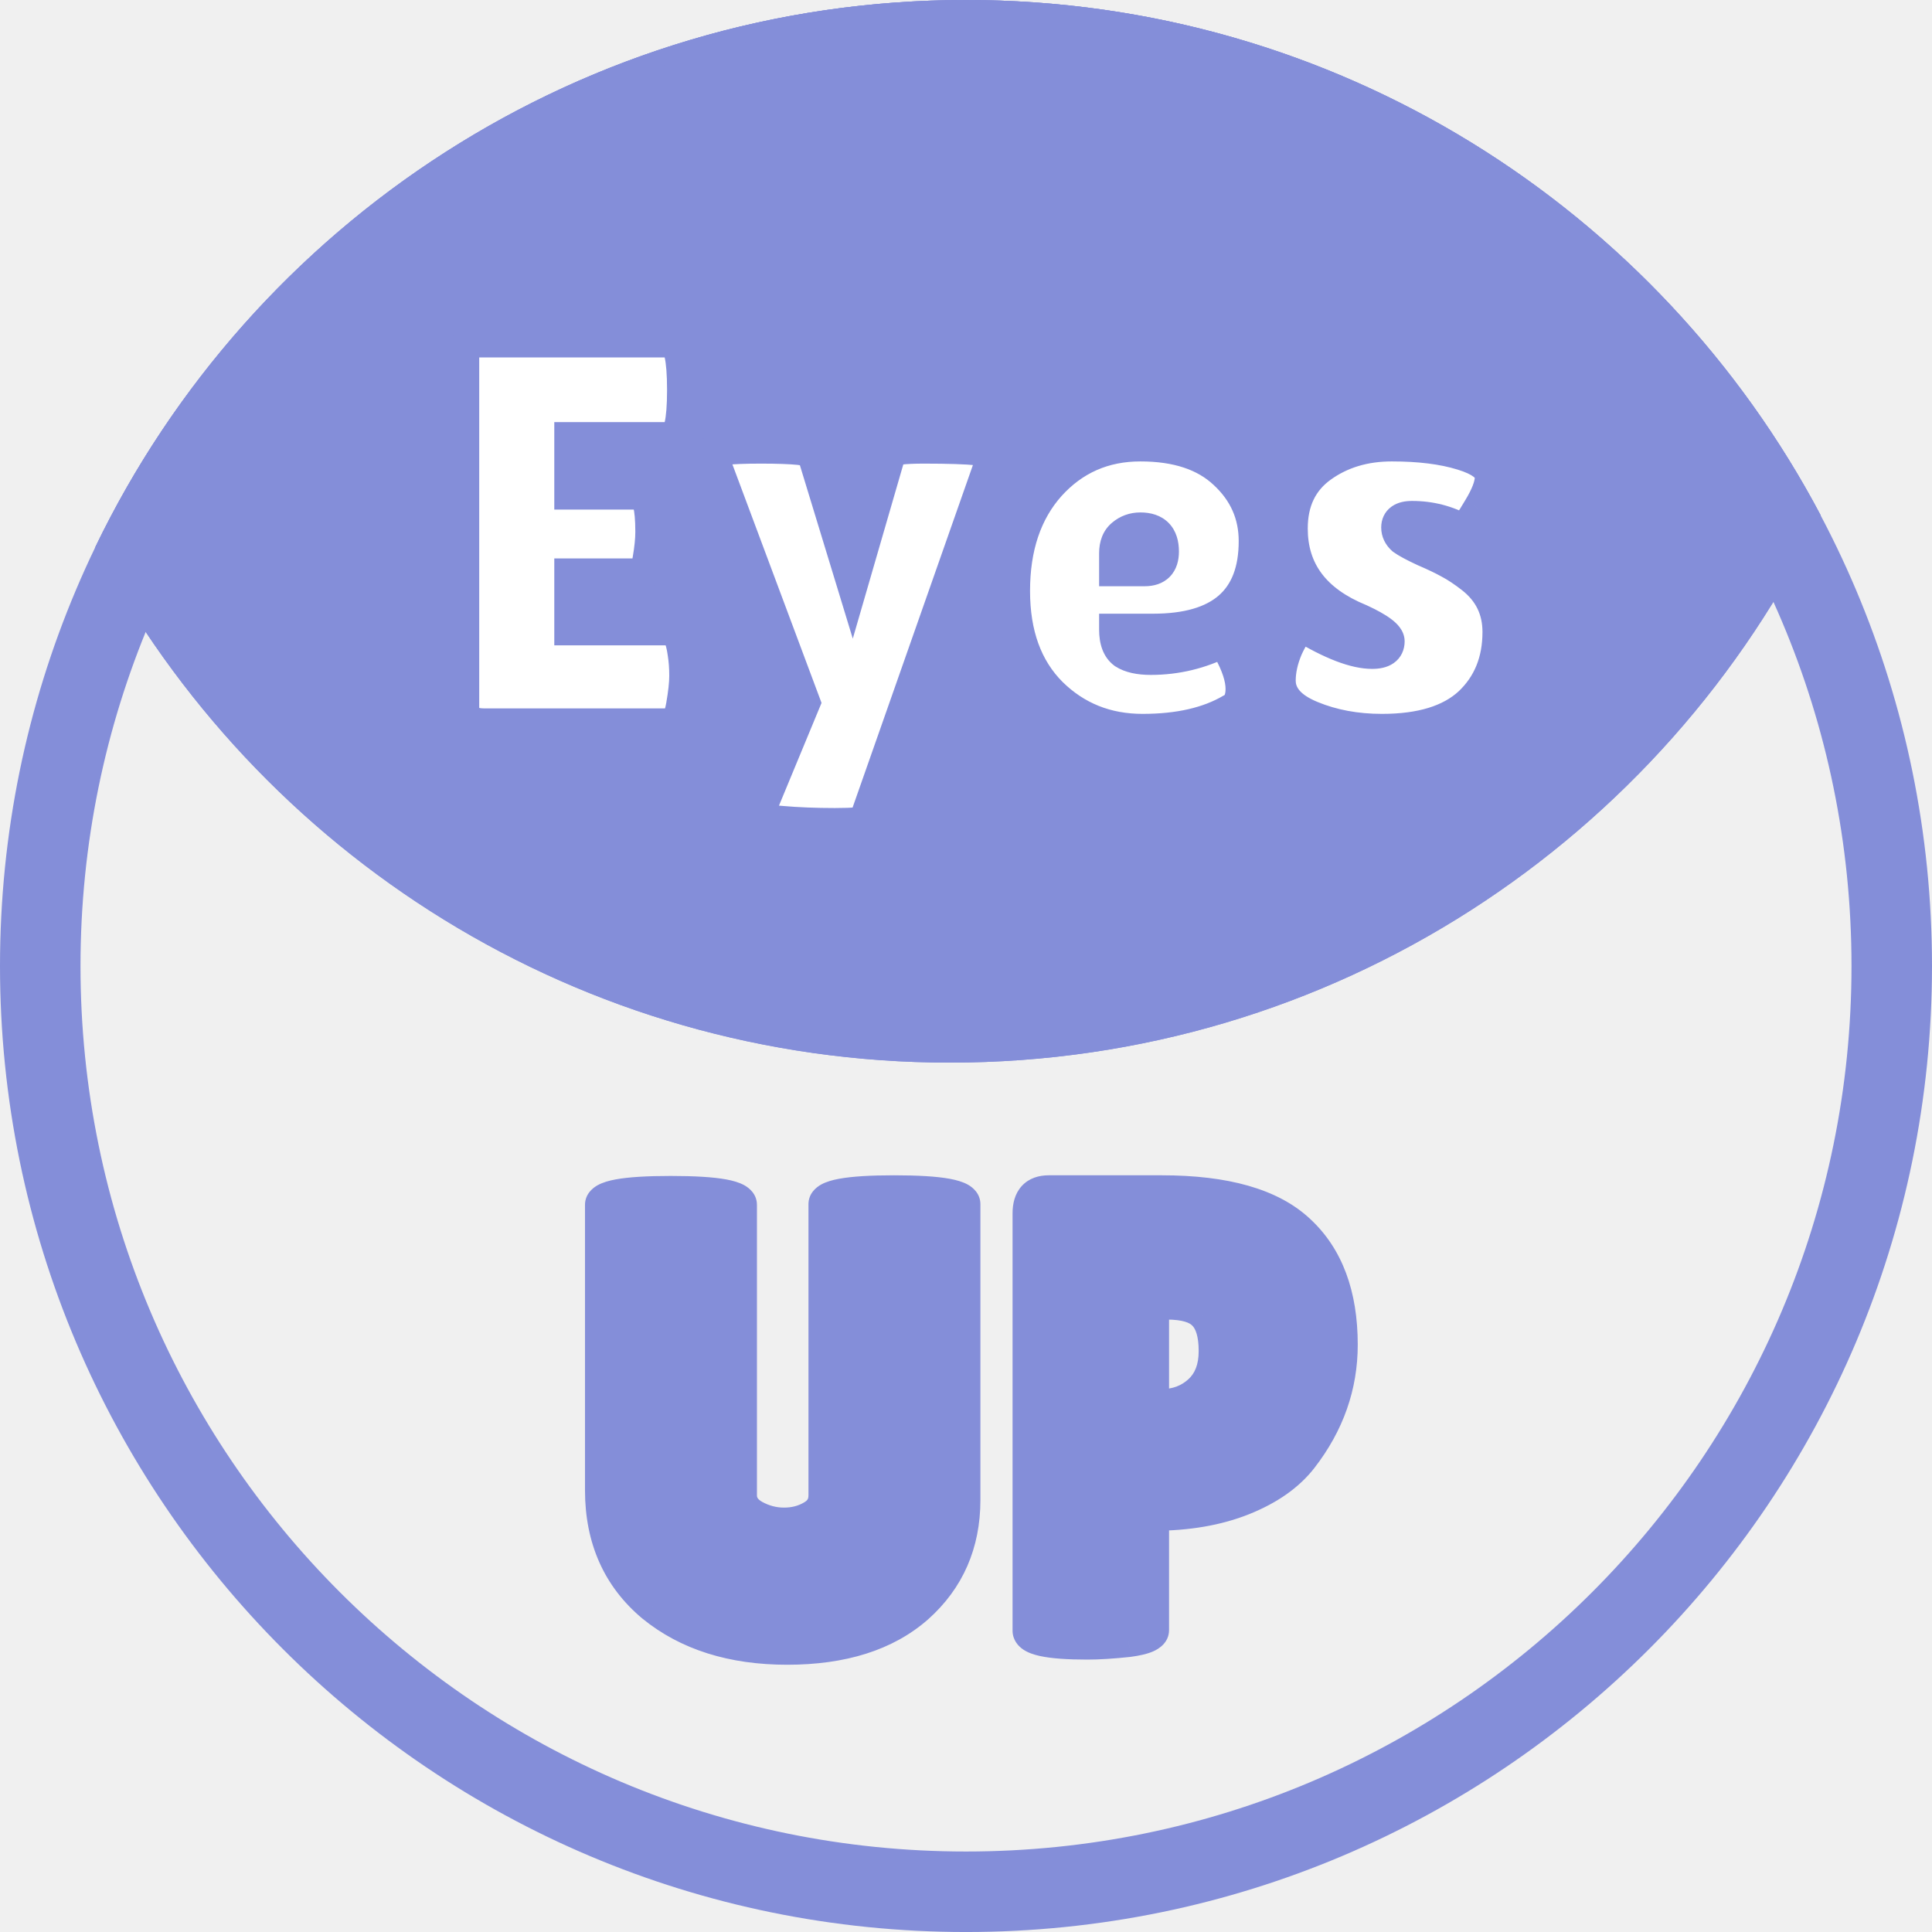
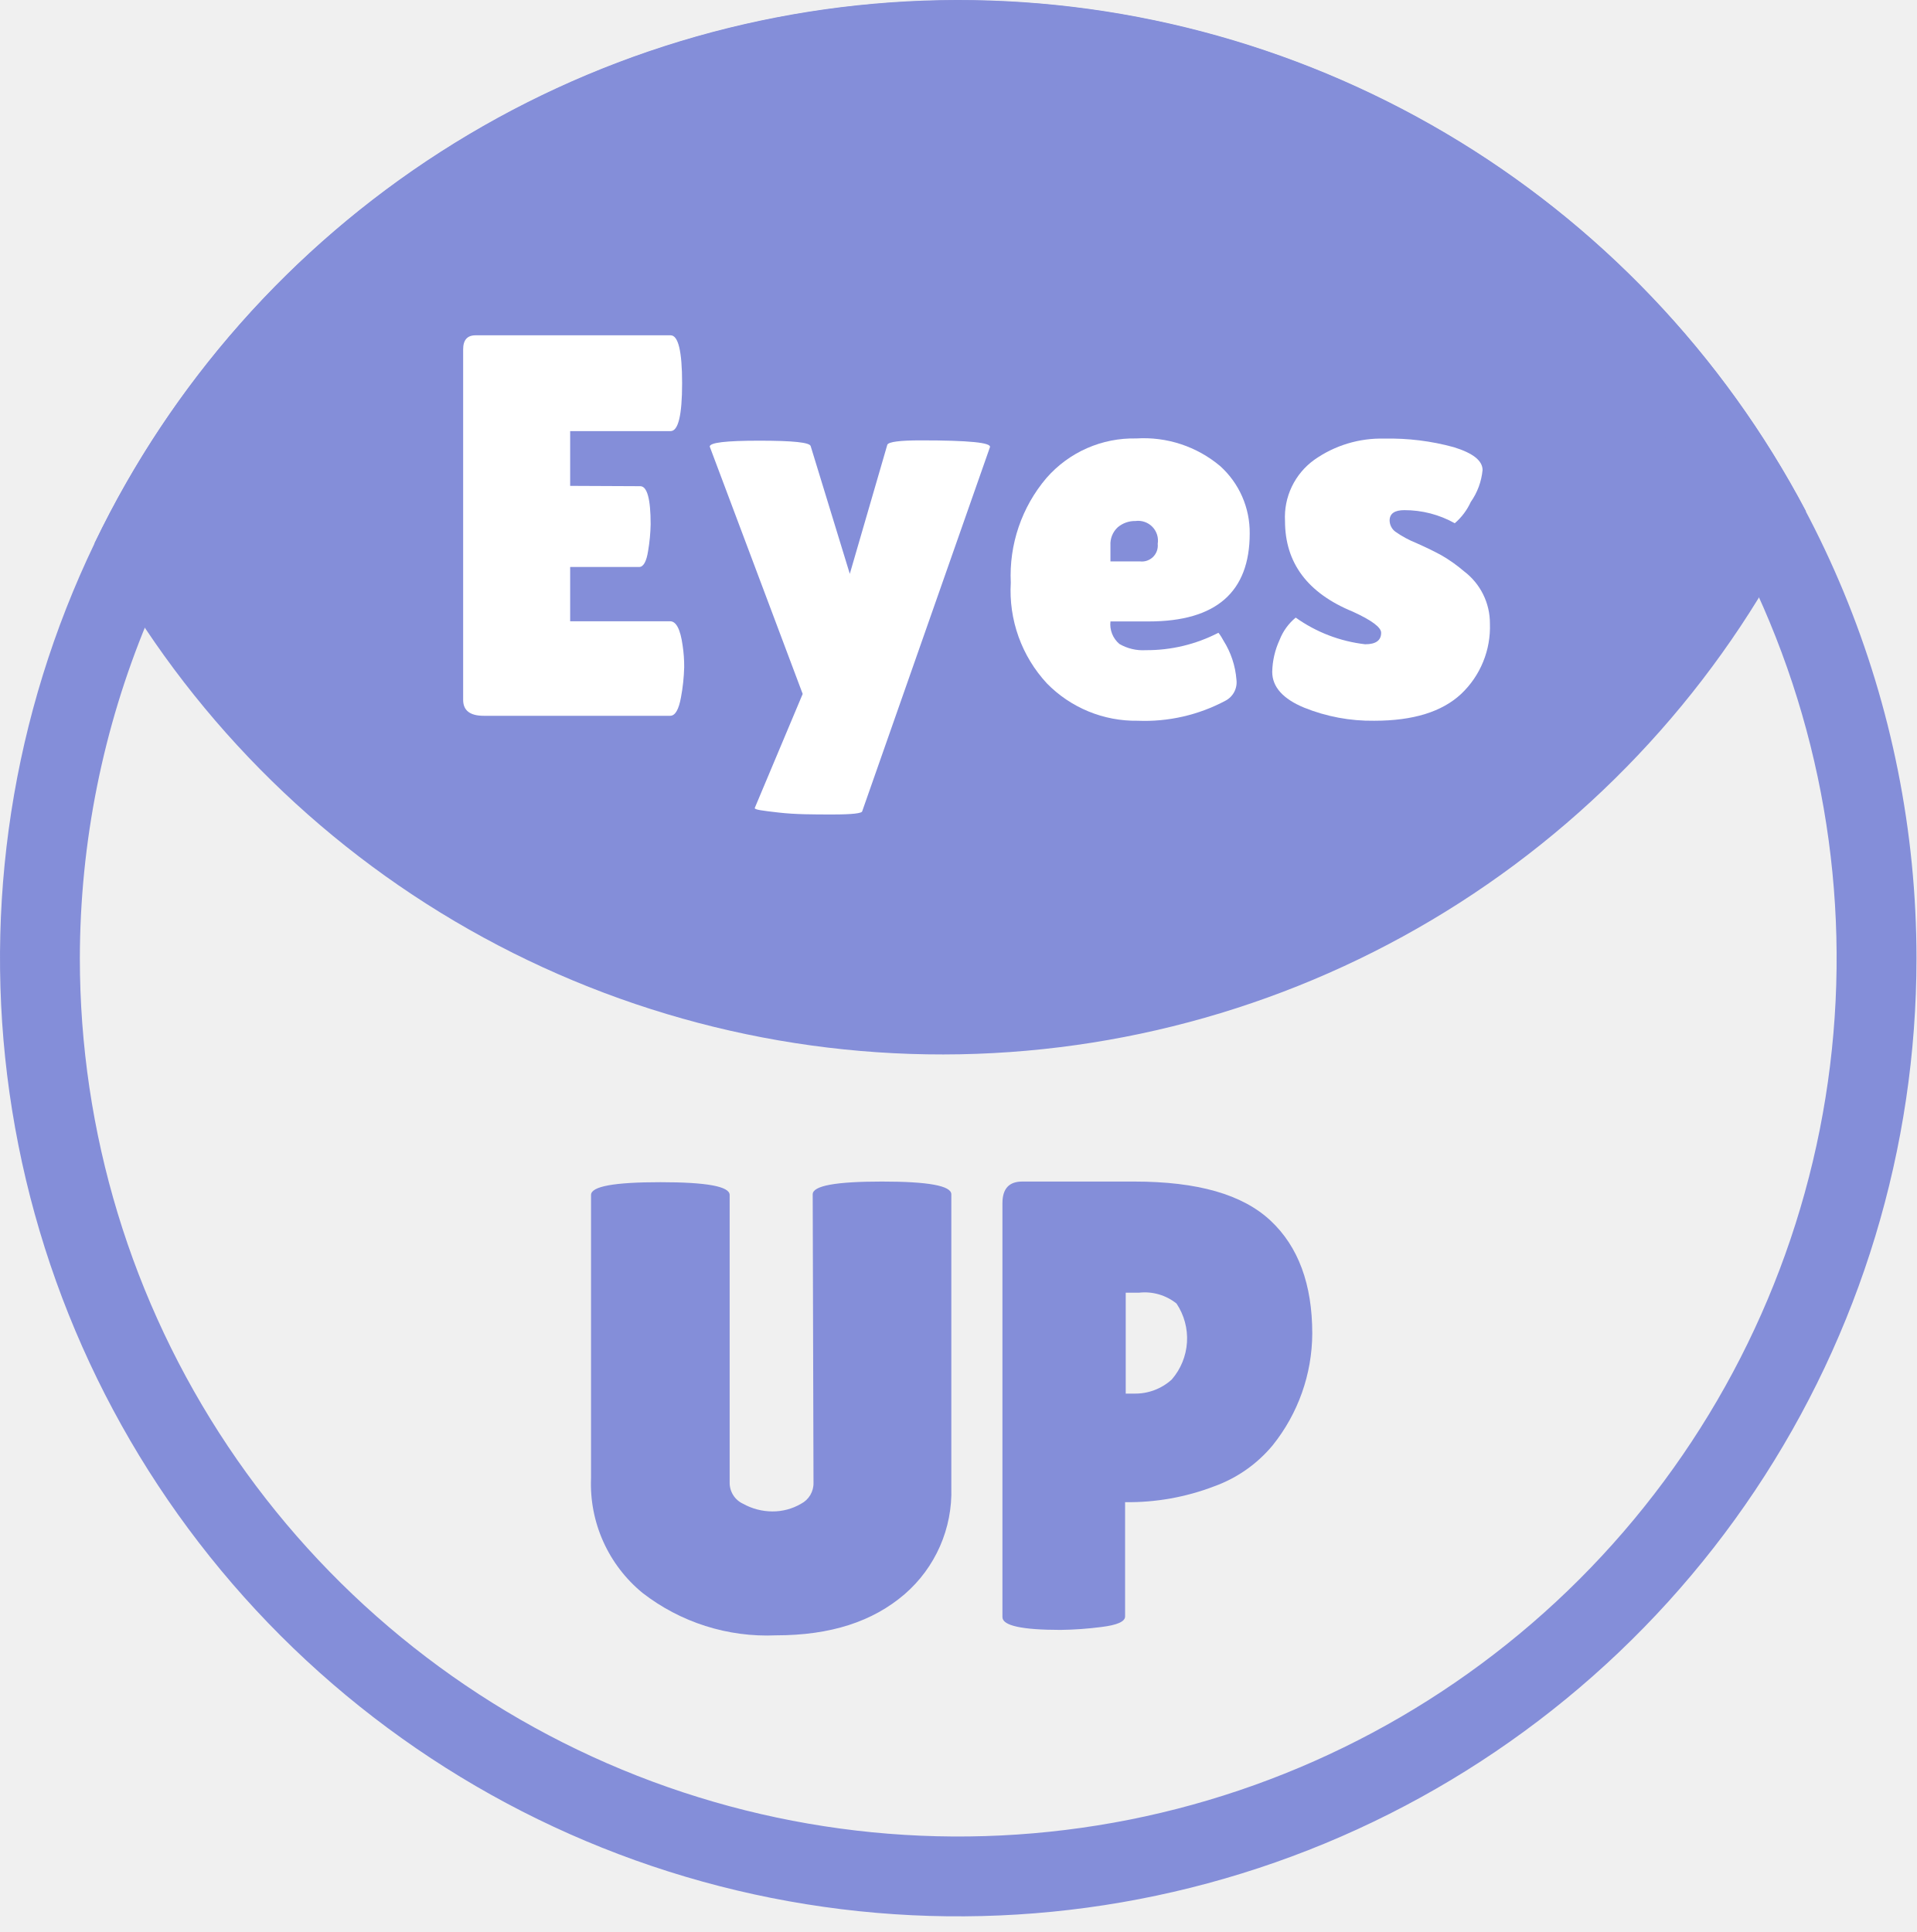
- <svg xmlns="http://www.w3.org/2000/svg" width="120" height="120" viewBox="0 0 120 120" fill="none">
-   <circle cx="60" cy="60.001" r="57.5" stroke="#848ED9" stroke-width="5" />
-   <mask id="path-2-inside-1_547_180" fill="white">
-     <path fill-rule="evenodd" clip-rule="evenodd" d="M5.916 33.992C15.605 13.88 36.182 0 60.001 0C83.029 0 103.027 12.973 113.085 32.009C103.396 52.121 82.819 66.001 59 66.001C35.972 66.001 15.974 53.028 5.916 33.992Z" />
-   </mask>
-   <path fill-rule="evenodd" clip-rule="evenodd" d="M5.916 33.992C15.605 13.88 36.182 0 60.001 0C83.029 0 103.027 12.973 113.085 32.009C103.396 52.121 82.819 66.001 59 66.001C35.972 66.001 15.974 53.028 5.916 33.992Z" fill="#848ED9" />
-   <path d="M5.916 33.992L5.015 33.558L4.796 34.013L5.031 34.459L5.916 33.992ZM113.085 32.009L113.986 32.443L114.205 31.988L113.969 31.541L113.085 32.009ZM6.816 34.426C16.345 14.646 36.581 1 60.001 1V-1C35.783 -1 14.864 13.113 5.015 33.558L6.816 34.426ZM60.001 1C82.644 1 102.309 13.755 112.201 32.476L113.969 31.541C103.745 12.191 83.414 -1 60.001 -1V1ZM112.184 31.575C102.656 51.354 82.42 65.001 59 65.001V67.001C83.217 67.001 104.137 52.888 113.986 32.443L112.184 31.575ZM59 65.001C36.357 65.001 16.692 52.246 6.8 33.525L5.031 34.459C15.256 53.81 35.587 67.001 59 67.001V65.001Z" fill="#848ED9" mask="url(#path-2-inside-1_547_180)" />
-   <path d="M39.815 30.652C40.245 30.652 40.461 31.445 40.461 33.032C40.461 33.508 40.404 34.075 40.291 34.732C40.2 35.367 40.019 35.684 39.746 35.684H35.428V39.084H41.684C42.07 39.084 42.331 39.583 42.467 40.58C42.535 41.011 42.569 41.475 42.569 41.974C42.569 42.45 42.501 43.073 42.364 43.844C42.228 44.615 42.002 45 41.684 45H30.056C29.195 45 28.765 44.649 28.765 43.946V22.084C28.765 21.495 29.025 21.2 29.547 21.2H41.718C42.194 21.2 42.432 22.209 42.432 24.226C42.432 26.221 42.194 27.218 41.718 27.218H35.428V30.652H39.815ZM44.172 28.17C44.172 27.921 45.203 27.796 47.266 27.796C49.351 27.796 50.428 27.909 50.496 28.136L52.944 36.16L55.29 28.068C55.381 27.887 56.083 27.796 57.398 27.796C60.413 27.796 61.852 27.943 61.716 28.238L53.726 50.984C53.703 51.12 53.08 51.188 51.856 51.188C50.655 51.188 49.533 51.143 48.49 51.052C47.447 50.984 46.949 50.893 46.994 50.78L49.952 43.64L44.172 28.17ZM76.476 44.082C75.048 44.921 73.212 45.34 70.968 45.34C68.724 45.34 66.831 44.581 65.29 43.062C63.748 41.521 62.978 39.401 62.978 36.704C62.978 33.984 63.714 31.797 65.188 30.142C66.684 28.487 68.565 27.66 70.832 27.66C73.098 27.66 74.844 28.238 76.068 29.394C77.314 30.55 77.938 31.955 77.938 33.61C77.938 37.282 75.83 39.118 71.614 39.118H69.268C69.268 39.798 69.449 40.274 69.812 40.546C70.197 40.795 70.752 40.92 71.478 40.92C73.064 40.92 74.572 40.557 76 39.832C76.022 39.809 76.124 39.968 76.306 40.308C76.85 41.283 77.122 42.11 77.122 42.79C77.122 43.447 76.906 43.878 76.476 44.082ZM72.226 34.256C72.226 33.304 71.761 32.828 70.832 32.828C70.401 32.828 70.027 32.964 69.71 33.236C69.415 33.485 69.268 33.859 69.268 34.358V35.412H71.104C71.852 35.412 72.226 35.027 72.226 34.256ZM80.873 38.88C82.709 39.991 84.16 40.546 85.225 40.546C85.905 40.546 86.245 40.308 86.245 39.832C86.245 39.492 85.656 39.05 84.477 38.506C81.644 37.35 80.227 35.457 80.227 32.828C80.227 31.151 80.839 29.87 82.063 28.986C83.287 28.102 84.749 27.66 86.449 27.66C88.172 27.66 89.622 27.841 90.801 28.204C92.002 28.567 92.603 29.043 92.603 29.632C92.603 30.131 92.354 30.788 91.855 31.604C91.379 32.42 91.05 32.862 90.869 32.93C89.894 32.386 88.84 32.114 87.707 32.114C87.095 32.114 86.789 32.329 86.789 32.76C86.789 33.032 86.902 33.27 87.129 33.474C87.378 33.655 87.82 33.893 88.455 34.188C89.09 34.46 89.611 34.709 90.019 34.936C90.45 35.163 90.926 35.48 91.447 35.888C92.535 36.749 93.079 37.871 93.079 39.254C93.079 41.067 92.478 42.541 91.277 43.674C90.076 44.785 88.262 45.34 85.837 45.34C84.228 45.34 82.766 45.068 81.451 44.524C80.136 43.98 79.479 43.232 79.479 42.28C79.479 41.645 79.626 40.977 79.921 40.274C80.238 39.571 80.556 39.107 80.873 38.88Z" fill="white" />
-   <path d="M40.291 34.732L39.305 34.562L39.303 34.576L39.3 34.591L40.291 34.732ZM35.428 35.684V34.684H34.428V35.684H35.428ZM35.428 39.084H34.428V40.084H35.428V39.084ZM42.467 40.58L41.476 40.715L41.477 40.726L41.479 40.736L42.467 40.58ZM42.364 43.844L41.38 43.67V43.67L42.364 43.844ZM35.428 27.218V26.218H34.428V27.218H35.428ZM35.428 30.652H34.428V31.652H35.428V30.652ZM39.815 31.652C39.564 31.652 39.391 31.518 39.322 31.432C39.276 31.377 39.297 31.373 39.334 31.509C39.406 31.774 39.461 32.261 39.461 33.032H41.461C41.461 32.216 41.407 31.513 41.264 30.985C41.193 30.724 41.079 30.423 40.873 30.169C40.642 29.886 40.281 29.652 39.815 29.652V31.652ZM39.461 33.032C39.461 33.434 39.412 33.94 39.305 34.562L41.276 34.902C41.395 34.209 41.461 33.583 41.461 33.032H39.461ZM39.3 34.591C39.282 34.717 39.262 34.809 39.244 34.874C39.225 34.941 39.212 34.96 39.218 34.95C39.224 34.94 39.264 34.873 39.36 34.805C39.468 34.729 39.605 34.684 39.746 34.684V36.684C40.362 36.684 40.756 36.291 40.955 35.942C41.138 35.621 41.229 35.236 41.28 34.873L39.3 34.591ZM39.746 34.684H35.428V36.684H39.746V34.684ZM34.428 35.684V39.084H36.428V35.684H34.428ZM35.428 40.084H41.684V38.084H35.428V40.084ZM41.684 40.084C41.546 40.084 41.422 40.033 41.339 39.969C41.271 39.916 41.261 39.879 41.283 39.921C41.303 39.961 41.337 40.042 41.374 40.182C41.411 40.319 41.446 40.495 41.476 40.715L43.457 40.445C43.384 39.907 43.266 39.398 43.055 38.995C42.841 38.586 42.408 38.084 41.684 38.084V40.084ZM41.479 40.736C41.538 41.108 41.569 41.52 41.569 41.974H43.569C43.569 41.43 43.531 40.913 43.454 40.424L41.479 40.736ZM41.569 41.974C41.569 42.367 41.511 42.925 41.38 43.67L43.349 44.018C43.49 43.221 43.569 42.533 43.569 41.974H41.569ZM41.38 43.67C41.351 43.832 41.321 43.957 41.291 44.05C41.261 44.146 41.238 44.192 41.23 44.204C41.222 44.218 41.248 44.168 41.327 44.112C41.419 44.047 41.546 44 41.684 44V46C42.333 46 42.743 45.577 42.954 45.218C43.157 44.873 43.274 44.446 43.349 44.018L41.38 43.67ZM41.684 44H30.056V46H41.684V44ZM30.056 44C29.906 44 29.809 43.984 29.754 43.969C29.7 43.955 29.699 43.945 29.72 43.962C29.745 43.982 29.763 44.01 29.771 44.029C29.776 44.042 29.765 44.021 29.765 43.946H27.765C27.765 44.511 27.948 45.097 28.455 45.511C28.924 45.894 29.515 46 30.056 46V44ZM29.765 43.946V22.084H27.765V43.946H29.765ZM29.765 22.084C29.765 22.007 29.773 21.977 29.773 21.98C29.771 21.986 29.756 22.03 29.709 22.084C29.66 22.14 29.602 22.174 29.557 22.191C29.518 22.206 29.508 22.2 29.547 22.2V20.2C29.098 20.2 28.588 20.332 28.211 20.758C27.855 21.161 27.765 21.663 27.765 22.084H29.765ZM29.547 22.2H41.718V20.2H29.547V22.2ZM41.718 22.2C41.419 22.2 41.251 22.018 41.215 21.967C41.196 21.941 41.233 21.986 41.281 22.186C41.372 22.574 41.432 23.236 41.432 24.226H43.432C43.432 23.198 43.374 22.347 43.227 21.727C43.156 21.423 43.044 21.09 42.847 20.811C42.632 20.508 42.256 20.2 41.718 20.2V22.2ZM41.432 24.226C41.432 25.204 41.372 25.857 41.281 26.238C41.234 26.435 41.198 26.477 41.218 26.449C41.256 26.395 41.424 26.218 41.718 26.218V28.218C42.251 28.218 42.627 27.916 42.844 27.613C43.043 27.336 43.155 27.004 43.227 26.702C43.374 26.086 43.432 25.243 43.432 24.226H41.432ZM41.718 26.218H35.428V28.218H41.718V26.218ZM34.428 27.218V30.652H36.428V27.218H34.428ZM35.428 31.652H39.815V29.652H35.428V31.652ZM44.172 28.17H43.172V28.351L43.235 28.52L44.172 28.17ZM50.496 28.136L49.538 28.423L49.54 28.428L50.496 28.136ZM52.944 36.16L51.988 36.452L52.968 39.667L53.904 36.438L52.944 36.16ZM55.29 28.068L54.396 27.621L54.355 27.702L54.33 27.79L55.29 28.068ZM61.716 28.238L60.808 27.819L60.788 27.862L60.773 27.907L61.716 28.238ZM53.726 50.984L52.782 50.653L52.754 50.734L52.74 50.82L53.726 50.984ZM48.49 51.052L48.577 50.056L48.566 50.055L48.555 50.054L48.49 51.052ZM46.994 50.78L46.07 50.397L46.066 50.409L46.994 50.78ZM49.952 43.64L50.876 44.023L51.027 43.659L50.889 43.29L49.952 43.64ZM45.172 28.17C45.172 28.528 44.975 28.754 44.866 28.846C44.813 28.891 44.768 28.917 44.745 28.929C44.732 28.935 44.722 28.94 44.716 28.942C44.71 28.945 44.707 28.946 44.706 28.947C44.706 28.947 44.713 28.944 44.731 28.939C44.749 28.934 44.773 28.929 44.805 28.922C44.869 28.909 44.955 28.896 45.066 28.882C45.519 28.827 46.244 28.796 47.266 28.796V26.796C46.225 26.796 45.403 26.827 44.825 26.897C44.547 26.93 44.262 26.98 44.025 27.066C43.909 27.108 43.736 27.182 43.574 27.319C43.402 27.465 43.172 27.75 43.172 28.17H45.172ZM47.266 28.796C48.299 28.796 49.048 28.825 49.533 28.875C49.782 28.902 49.916 28.93 49.971 28.946C50.001 28.955 49.963 28.947 49.897 28.906C49.845 28.875 49.631 28.733 49.538 28.423L51.454 27.849C51.344 27.482 51.081 27.288 50.95 27.206C50.804 27.116 50.654 27.062 50.541 27.029C50.309 26.96 50.032 26.917 49.742 26.887C49.151 26.824 48.318 26.796 47.266 26.796V28.796ZM49.54 28.428L51.988 36.452L53.901 35.868L51.453 27.844L49.54 28.428ZM53.904 36.438L56.251 28.346L54.33 27.79L51.984 35.882L53.904 36.438ZM56.184 28.515C56.089 28.706 55.956 28.805 55.898 28.842C55.865 28.864 55.839 28.877 55.824 28.884C55.808 28.891 55.798 28.895 55.797 28.895C55.796 28.895 55.812 28.89 55.852 28.882C55.891 28.874 55.944 28.865 56.013 28.856C56.3 28.819 56.754 28.796 57.398 28.796V26.796C56.727 26.796 56.172 26.819 55.757 26.872C55.553 26.898 55.34 26.937 55.148 27.003C55.052 27.036 54.93 27.087 54.807 27.166C54.689 27.243 54.514 27.385 54.396 27.621L56.184 28.515ZM57.398 28.796C58.9 28.796 59.971 28.833 60.637 28.901C60.985 28.937 61.152 28.975 61.202 28.992C61.245 29.006 61.121 28.976 60.986 28.841C60.906 28.761 60.794 28.616 60.746 28.4C60.697 28.173 60.739 27.968 60.808 27.819L62.624 28.657C62.71 28.471 62.757 28.23 62.7 27.969C62.644 27.719 62.513 27.54 62.4 27.427C62.201 27.228 61.964 27.138 61.844 27.098C61.568 27.004 61.212 26.95 60.84 26.912C60.067 26.833 58.911 26.796 57.398 26.796V28.796ZM60.773 27.907L52.782 50.653L54.669 51.315L62.66 28.569L60.773 27.907ZM52.74 50.82C52.8 50.457 53.036 50.268 53.122 50.208C53.217 50.143 53.291 50.121 53.295 50.12C53.309 50.115 53.269 50.128 53.133 50.143C52.877 50.171 52.459 50.188 51.856 50.188V52.188C52.477 52.188 52.983 52.171 53.35 52.131C53.526 52.112 53.722 52.082 53.898 52.027C53.982 52 54.119 51.95 54.257 51.855C54.386 51.766 54.646 51.545 54.712 51.148L52.74 50.82ZM51.856 50.188C50.679 50.188 49.587 50.144 48.577 50.056L48.403 52.048C49.479 52.142 50.63 52.188 51.856 52.188V50.188ZM48.555 50.054C48.041 50.021 47.703 49.984 47.513 49.949C47.404 49.929 47.413 49.922 47.472 49.949C47.491 49.957 47.634 50.019 47.767 50.177C47.843 50.267 47.932 50.408 47.971 50.6C48.013 50.801 47.986 50.992 47.922 51.151L46.066 50.409C45.899 50.825 46.033 51.222 46.238 51.466C46.393 51.651 46.576 51.739 46.652 51.773C46.825 51.85 47.015 51.891 47.155 51.917C47.464 51.973 47.897 52.015 48.425 52.05L48.555 50.054ZM47.918 51.163L50.876 44.023L49.028 43.257L46.07 50.397L47.918 51.163ZM50.889 43.29L45.109 27.82L43.235 28.52L49.015 43.99L50.889 43.29ZM76.476 44.082L76.048 43.178L76.008 43.197L75.969 43.22L76.476 44.082ZM65.29 43.062L64.583 43.769L64.588 43.774L65.29 43.062ZM65.188 30.142L64.446 29.471L64.441 29.477L65.188 30.142ZM76.068 29.394L75.381 30.121L75.388 30.127L76.068 29.394ZM69.268 39.118V38.118H68.268V39.118H69.268ZM69.812 40.546L69.212 41.346L69.239 41.367L69.269 41.386L69.812 40.546ZM76 39.832L76.453 40.724L76.594 40.652L76.707 40.539L76 39.832ZM76.306 40.308L75.423 40.779L75.428 40.787L75.433 40.795L76.306 40.308ZM69.71 33.236L70.356 33.999L70.361 33.995L69.71 33.236ZM69.268 35.412H68.268V36.412H69.268V35.412ZM75.969 43.22C74.74 43.942 73.095 44.34 70.968 44.34V46.34C73.329 46.34 75.356 45.9 76.982 44.944L75.969 43.22ZM70.968 44.34C68.976 44.34 67.338 43.676 65.992 42.35L64.588 43.774C66.324 45.485 68.472 46.34 70.968 46.34V44.34ZM65.997 42.355C64.686 41.044 63.978 39.203 63.978 36.704H61.978C61.978 39.6 62.811 41.998 64.583 43.769L65.997 42.355ZM63.978 36.704C63.978 34.171 64.659 32.239 65.935 30.807L64.441 29.477C62.77 31.354 61.978 33.797 61.978 36.704H63.978ZM65.93 30.813C67.233 29.372 68.843 28.66 70.832 28.66V26.66C68.288 26.66 66.135 27.603 64.446 29.471L65.93 30.813ZM70.832 28.66C72.933 28.66 74.399 29.194 75.381 30.121L76.754 28.667C75.288 27.282 73.263 26.66 70.832 26.66V28.66ZM75.388 30.127C76.437 31.1 76.938 32.242 76.938 33.61H78.938C78.938 31.669 78.192 30 76.748 28.661L75.388 30.127ZM76.938 33.61C76.938 35.253 76.472 36.314 75.7 36.987C74.901 37.683 73.599 38.118 71.614 38.118V40.118C73.845 40.118 75.704 39.635 77.013 38.495C78.349 37.332 78.938 35.639 78.938 33.61H76.938ZM71.614 38.118H69.268V40.118H71.614V38.118ZM68.268 39.118C68.268 39.95 68.49 40.805 69.212 41.346L70.412 39.746C70.408 39.743 70.268 39.646 70.268 39.118H68.268ZM69.269 41.386C69.884 41.784 70.662 41.92 71.478 41.92V39.92C70.843 39.92 70.51 39.807 70.355 39.706L69.269 41.386ZM71.478 41.92C73.223 41.92 74.886 41.52 76.453 40.724L75.547 38.94C74.258 39.595 72.906 39.92 71.478 39.92V41.92ZM76.707 40.539C76.517 40.729 76.263 40.83 76.005 40.83C75.783 40.83 75.62 40.756 75.541 40.714C75.393 40.635 75.306 40.538 75.294 40.525C75.25 40.476 75.233 40.444 75.252 40.475C75.28 40.518 75.335 40.613 75.423 40.779L77.188 39.837C77.095 39.663 77.008 39.508 76.934 39.393C76.903 39.344 76.845 39.256 76.769 39.173C76.741 39.143 76.642 39.035 76.483 38.95C76.399 38.905 76.231 38.83 76.005 38.83C75.743 38.83 75.485 38.932 75.293 39.125L76.707 40.539ZM75.433 40.795C75.941 41.706 76.122 42.357 76.122 42.79H78.122C78.122 41.863 77.759 40.859 77.179 39.821L75.433 40.795ZM76.122 42.79C76.122 43.017 76.084 43.123 76.066 43.159C76.058 43.174 76.055 43.176 76.058 43.173C76.061 43.17 76.06 43.172 76.048 43.178L76.904 44.986C77.816 44.554 78.122 43.663 78.122 42.79H76.122ZM73.226 34.256C73.226 33.632 73.073 32.979 72.593 32.486C72.108 31.99 71.457 31.828 70.832 31.828V33.828C71.136 33.828 71.182 33.904 71.162 33.883C71.146 33.867 71.226 33.928 71.226 34.256H73.226ZM70.832 31.828C70.17 31.828 69.564 32.044 69.059 32.477L70.361 33.995C70.491 33.884 70.632 33.828 70.832 33.828V31.828ZM69.064 32.473C68.483 32.964 68.268 33.657 68.268 34.358H70.268C70.268 34.061 70.347 34.006 70.356 33.999L69.064 32.473ZM68.268 34.358V35.412H70.268V34.358H68.268ZM69.268 36.412H71.104V34.412H69.268V36.412ZM71.104 36.412C71.64 36.412 72.223 36.272 72.663 35.819C73.097 35.372 73.226 34.788 73.226 34.256H71.226C71.226 34.371 71.212 34.431 71.204 34.454C71.198 34.472 71.201 34.454 71.228 34.426C71.255 34.399 71.277 34.391 71.27 34.394C71.257 34.398 71.208 34.412 71.104 34.412V36.412ZM80.873 38.88L81.391 38.024L80.827 37.684L80.292 38.066L80.873 38.88ZM84.477 38.506L84.896 37.598L84.876 37.589L84.855 37.58L84.477 38.506ZM82.063 28.986L82.648 29.797L82.063 28.986ZM90.801 28.204L90.507 29.16L90.512 29.161L90.801 28.204ZM91.855 31.604L91.002 31.082L90.996 31.091L90.991 31.1L91.855 31.604ZM90.869 32.93L90.382 33.803L90.786 34.029L91.22 33.866L90.869 32.93ZM87.129 33.474L86.46 34.217L86.499 34.252L86.541 34.283L87.129 33.474ZM88.455 34.188L88.034 35.095L88.047 35.101L88.061 35.107L88.455 34.188ZM90.019 34.936L89.533 35.81L89.543 35.816L89.553 35.821L90.019 34.936ZM91.447 35.888L92.068 35.104L92.063 35.1L91.447 35.888ZM91.277 43.674L91.956 44.408L91.963 44.401L91.277 43.674ZM81.451 44.524L81.833 43.6L81.451 44.524ZM79.921 40.274L79.01 39.862L79.004 39.875L78.999 39.887L79.921 40.274ZM80.355 39.736C82.218 40.862 83.87 41.546 85.225 41.546V39.546C84.45 39.546 83.2 39.119 81.391 38.024L80.355 39.736ZM85.225 41.546C85.651 41.546 86.149 41.477 86.563 41.187C87.043 40.851 87.245 40.341 87.245 39.832H85.245C85.245 39.832 85.245 39.831 85.245 39.83C85.245 39.828 85.245 39.826 85.245 39.824C85.246 39.818 85.247 39.81 85.249 39.799C85.254 39.778 85.262 39.748 85.278 39.714C85.314 39.64 85.367 39.583 85.416 39.548C85.459 39.518 85.478 39.52 85.444 39.528C85.409 39.536 85.34 39.546 85.225 39.546V41.546ZM87.245 39.832C87.245 39.453 87.082 39.154 86.933 38.956C86.782 38.756 86.592 38.587 86.403 38.446C86.025 38.162 85.509 37.881 84.896 37.598L84.058 39.414C84.624 39.675 84.992 39.887 85.203 40.045C85.309 40.125 85.34 40.165 85.336 40.16C85.334 40.158 85.245 40.041 85.245 39.832H87.245ZM84.855 37.58C83.558 37.051 82.662 36.385 82.09 35.62C81.526 34.866 81.227 33.952 81.227 32.828H79.227C79.227 34.333 79.637 35.68 80.489 36.819C81.333 37.947 82.563 38.805 84.099 39.432L84.855 37.58ZM81.227 32.828C81.227 31.43 81.716 30.47 82.648 29.797L81.477 28.175C79.961 29.27 79.227 30.871 79.227 32.828H81.227ZM82.648 29.797C83.681 29.051 84.931 28.66 86.449 28.66V26.66C84.566 26.66 82.893 27.153 81.477 28.175L82.648 29.797ZM86.449 28.66C88.108 28.66 89.453 28.835 90.507 29.16L91.095 27.248C89.792 26.847 88.235 26.66 86.449 26.66V28.66ZM90.512 29.161C91.059 29.326 91.373 29.491 91.531 29.617C91.67 29.727 91.603 29.73 91.603 29.632H93.603C93.603 28.945 93.235 28.415 92.773 28.049C92.331 27.699 91.744 27.444 91.09 27.247L90.512 29.161ZM91.603 29.632C91.603 29.844 91.478 30.303 91.002 31.082L92.708 32.125C93.229 31.273 93.603 30.418 93.603 29.632H91.603ZM90.991 31.1C90.761 31.495 90.581 31.773 90.449 31.951C90.382 32.04 90.342 32.085 90.325 32.102C90.29 32.137 90.359 32.053 90.518 31.994L91.22 33.866C91.47 33.773 91.647 33.608 91.74 33.516C91.851 33.405 91.956 33.276 92.054 33.144C92.251 32.88 92.473 32.529 92.719 32.108L90.991 31.1ZM91.356 32.057C90.23 31.428 89.008 31.114 87.707 31.114V33.114C88.672 33.114 89.558 33.344 90.382 33.803L91.356 32.057ZM87.707 31.114C87.314 31.114 86.841 31.178 86.443 31.458C85.981 31.783 85.789 32.276 85.789 32.76H87.789C87.789 32.77 87.787 32.828 87.75 32.906C87.711 32.988 87.652 33.053 87.594 33.093C87.542 33.13 87.512 33.133 87.534 33.128C87.555 33.123 87.609 33.114 87.707 33.114V31.114ZM85.789 32.76C85.789 33.352 86.051 33.849 86.46 34.217L87.798 32.731C87.782 32.717 87.775 32.708 87.773 32.705C87.771 32.702 87.773 32.705 87.777 32.713C87.781 32.721 87.784 32.73 87.786 32.741C87.789 32.751 87.789 32.758 87.789 32.76H85.789ZM86.541 34.283C86.875 34.526 87.395 34.798 88.034 35.095L88.876 33.281C88.245 32.988 87.881 32.785 87.717 32.665L86.541 34.283ZM88.061 35.107C88.678 35.371 89.165 35.606 89.533 35.81L90.505 34.062C90.056 33.813 89.501 33.549 88.849 33.269L88.061 35.107ZM89.553 35.821C89.916 36.012 90.341 36.292 90.831 36.675L92.063 35.1C91.51 34.668 90.983 34.314 90.485 34.051L89.553 35.821ZM90.826 36.672C91.676 37.344 92.079 38.178 92.079 39.254H94.079C94.079 37.565 93.394 36.154 92.068 35.104L90.826 36.672ZM92.079 39.254C92.079 40.822 91.571 42.022 90.591 42.947L91.963 44.401C93.385 43.059 94.079 41.313 94.079 39.254H92.079ZM90.598 42.94C89.653 43.813 88.13 44.34 85.837 44.34V46.34C88.395 46.34 90.498 45.756 91.956 44.408L90.598 42.94ZM85.837 44.34C84.342 44.34 83.012 44.088 81.833 43.6L81.069 45.448C82.519 46.048 84.114 46.34 85.837 46.34V44.34ZM81.833 43.6C80.679 43.122 80.479 42.638 80.479 42.28H78.479C78.479 43.827 79.594 44.838 81.069 45.448L81.833 43.6ZM80.479 42.28C80.479 41.802 80.59 41.265 80.843 40.661L78.999 39.887C78.663 40.688 78.479 41.489 78.479 42.28H80.479ZM80.832 40.686C81.135 40.015 81.363 39.759 81.454 39.694L80.292 38.066C79.748 38.455 79.341 39.128 79.01 39.862L80.832 40.686Z" fill="#848ED9" />
-   <path d="M51.215 74.8C51.215 74.267 52.655 74 55.535 74C58.442 74 59.895 74.267 59.895 74.8V93.16C59.895 95.88 58.922 98.107 56.975 99.84C55.029 101.547 52.335 102.4 48.895 102.4C45.482 102.4 42.695 101.52 40.535 99.76C38.402 97.973 37.335 95.573 37.335 92.56V74.84C37.335 74.307 38.775 74.04 41.655 74.04C44.562 74.04 46.015 74.307 46.015 74.84V92.88C46.015 93.413 46.295 93.84 46.855 94.16C47.442 94.48 48.055 94.64 48.695 94.64C49.335 94.64 49.908 94.493 50.415 94.2C50.949 93.907 51.215 93.467 51.215 92.88V74.8ZM67.532 102.08C65.106 102.08 63.892 101.813 63.892 101.28V75.36C63.892 74.453 64.306 74 65.132 74H72.172C76.119 74 78.959 74.813 80.692 76.44C82.452 78.067 83.332 80.427 83.332 83.52C83.332 86.08 82.506 88.427 80.852 90.56C80.026 91.627 78.812 92.48 77.212 93.12C75.612 93.76 73.746 94.08 71.612 94.08V101.24C71.612 101.56 71.106 101.787 70.092 101.92C69.106 102.027 68.252 102.08 67.532 102.08ZM71.612 80.96V87.28H72.132C73.066 87.28 73.852 86.987 74.492 86.4C75.132 85.813 75.452 84.987 75.452 83.92C75.452 82.853 75.226 82.093 74.772 81.64C74.346 81.187 73.572 80.96 72.452 80.96H71.612Z" fill="#848ED9" />
-   <path d="M56.975 99.84L57.634 100.592L57.64 100.587L56.975 99.84ZM40.535 99.76L39.893 100.527L39.904 100.535L40.535 99.76ZM46.855 94.16L46.359 95.028L46.368 95.033L46.376 95.038L46.855 94.16ZM50.415 94.2L49.933 93.324L49.924 93.329L49.914 93.335L50.415 94.2ZM52.215 74.8C52.215 75.203 51.921 75.352 51.971 75.324C52.01 75.302 52.154 75.243 52.477 75.183C53.104 75.067 54.11 75 55.535 75V73C54.081 73 52.926 73.066 52.113 73.217C51.716 73.29 51.321 73.397 50.999 73.576C50.689 73.748 50.215 74.131 50.215 74.8H52.215ZM55.535 75C56.974 75 57.99 75.067 58.625 75.184C58.951 75.243 59.099 75.303 59.14 75.326C59.194 75.356 58.895 75.207 58.895 74.8H60.895C60.895 74.126 60.414 73.744 60.105 73.574C59.783 73.397 59.386 73.29 58.986 73.216C58.167 73.066 57.003 73 55.535 73V75ZM58.895 74.8V93.16H60.895V74.8H58.895ZM58.895 93.16C58.895 95.609 58.033 97.559 56.31 99.093L57.64 100.587C59.81 98.655 60.895 96.151 60.895 93.16H58.895ZM56.316 99.088C54.605 100.589 52.173 101.4 48.895 101.4V103.4C52.497 103.4 55.453 102.505 57.634 100.592L56.316 99.088ZM48.895 101.4C45.658 101.4 43.111 100.569 41.167 98.985L39.904 100.535C42.279 102.471 45.305 103.4 48.895 103.4V101.4ZM41.177 98.993C39.291 97.414 38.335 95.305 38.335 92.56H36.335C36.335 95.841 37.512 98.533 39.893 100.527L41.177 98.993ZM38.335 92.56V74.84H36.335V92.56H38.335ZM38.335 74.84C38.335 75.243 38.041 75.392 38.091 75.364C38.13 75.343 38.274 75.283 38.597 75.223C39.224 75.107 40.23 75.04 41.655 75.04V73.04C40.201 73.04 39.046 73.106 38.233 73.257C37.836 73.33 37.441 73.438 37.12 73.616C36.809 73.788 36.335 74.171 36.335 74.84H38.335ZM41.655 75.04C43.094 75.04 44.11 75.107 44.745 75.224C45.071 75.284 45.219 75.343 45.26 75.366C45.314 75.396 45.015 75.247 45.015 74.84H47.015C47.015 74.166 46.534 73.784 46.225 73.614C45.903 73.437 45.506 73.33 45.106 73.256C44.287 73.106 43.123 73.04 41.655 73.04V75.04ZM45.015 74.84V92.88H47.015V74.84H45.015ZM45.015 92.88C45.015 93.853 45.564 94.574 46.359 95.028L47.351 93.292C47.026 93.106 47.015 92.974 47.015 92.88H45.015ZM46.376 95.038C47.103 95.434 47.88 95.64 48.695 95.64V93.64C48.23 93.64 47.781 93.526 47.334 93.282L46.376 95.038ZM48.695 95.64C49.494 95.64 50.243 95.455 50.916 95.065L49.914 93.335C49.574 93.532 49.176 93.64 48.695 93.64V95.64ZM50.897 95.076C51.289 94.861 51.631 94.564 51.87 94.168C52.111 93.771 52.215 93.33 52.215 92.88H50.215C50.215 93.017 50.186 93.089 50.16 93.132C50.133 93.176 50.075 93.246 49.933 93.324L50.897 95.076ZM52.215 92.88V74.8H50.215V92.88H52.215ZM80.692 76.44L80.008 77.169L80.014 77.174L80.692 76.44ZM80.852 90.56L81.643 91.173L80.852 90.56ZM77.212 93.12L76.841 92.192L77.212 93.12ZM71.612 94.08V93.08H70.612V94.08H71.612ZM70.092 101.92L70.2 102.914L70.211 102.913L70.223 102.911L70.092 101.92ZM71.612 80.96V79.96H70.612V80.96H71.612ZM71.612 87.28H70.612V88.28H71.612V87.28ZM74.492 86.4L75.168 87.137L74.492 86.4ZM74.772 81.64L74.044 82.325L74.055 82.336L74.065 82.347L74.772 81.64ZM67.532 101.08C66.337 101.08 65.515 101.013 65.017 100.903C64.898 100.877 64.81 100.851 64.748 100.829C64.685 100.805 64.664 100.791 64.67 100.795C64.687 100.806 64.892 100.962 64.892 101.28H62.892C62.892 101.865 63.249 102.254 63.569 102.465C63.871 102.664 64.237 102.78 64.588 102.857C65.303 103.014 66.301 103.08 67.532 103.08V101.08ZM64.892 101.28V75.36H62.892V101.28H64.892ZM64.892 75.36C64.892 75.039 64.968 74.985 64.941 75.014C64.928 75.028 64.918 75.03 64.933 75.024C64.954 75.016 65.014 75 65.132 75V73C64.54 73 63.919 73.167 63.463 73.666C63.024 74.148 62.892 74.774 62.892 75.36H64.892ZM65.132 75H72.172V73H65.132V75ZM72.172 75C76.022 75 78.55 75.8 80.008 77.169L81.377 75.711C79.368 73.826 76.216 73 72.172 73V75ZM80.014 77.174C81.513 78.561 82.332 80.62 82.332 83.52H84.332C84.332 80.234 83.391 77.573 81.371 75.706L80.014 77.174ZM82.332 83.52C82.332 85.846 81.587 87.979 80.062 89.947L81.643 91.173C83.424 88.874 84.332 86.314 84.332 83.52H82.332ZM80.062 89.947C79.371 90.84 78.321 91.6 76.841 92.192L77.584 94.049C79.304 93.36 80.681 92.414 81.643 91.173L80.062 89.947ZM76.841 92.192C75.383 92.775 73.648 93.08 71.612 93.08V95.08C73.844 95.08 75.841 94.746 77.584 94.049L76.841 92.192ZM70.612 94.08V101.24H72.612V94.08H70.612ZM70.612 101.24C70.612 101.027 70.706 100.867 70.784 100.783C70.846 100.716 70.882 100.711 70.824 100.737C70.704 100.791 70.439 100.866 69.962 100.929L70.223 102.911C70.759 102.841 71.254 102.736 71.641 102.563C71.972 102.415 72.612 102.031 72.612 101.24H70.612ZM69.985 100.926C69.022 101.03 68.206 101.08 67.532 101.08V103.08C68.299 103.08 69.19 103.023 70.2 102.914L69.985 100.926ZM70.612 80.96V87.28H72.612V80.96H70.612ZM71.612 88.28H72.132V86.28H71.612V88.28ZM72.132 88.28C73.295 88.28 74.329 87.906 75.168 87.137L73.817 85.663C73.376 86.067 72.836 86.28 72.132 86.28V88.28ZM75.168 87.137C76.061 86.319 76.452 85.198 76.452 83.92H74.452C74.452 84.775 74.204 85.308 73.817 85.663L75.168 87.137ZM76.452 83.92C76.452 82.755 76.212 81.665 75.48 80.933L74.065 82.347C74.239 82.521 74.452 82.952 74.452 83.92H76.452ZM75.501 80.955C74.78 80.189 73.645 79.96 72.452 79.96V81.96C73.5 81.96 73.911 82.184 74.044 82.325L75.501 80.955ZM72.452 79.96H71.612V81.96H72.452V79.96Z" fill="#848ED9" />
+ <svg xmlns="http://www.w3.org/2000/svg" width="120" height="121" viewBox="0 0 120 121" fill="none">
+   <path fill-rule="evenodd" clip-rule="evenodd" d="M5.92 34.02C10.732 24.002 18.232 15.518 27.584 9.512C36.936 3.507 47.772 0.218 58.884 0.01C69.996 -0.197 80.947 2.686 90.516 8.338C100.086 13.99 107.897 22.189 113.08 32.02C108.268 42.038 100.767 50.522 91.416 56.527C82.064 62.532 71.228 65.822 60.116 66.029C49.004 66.237 38.053 63.354 28.484 57.702C18.914 52.05 11.103 43.851 5.92 34.02V34.02Z" fill="#848ED9" />
+   <path d="M40.09 30.45C40.52 30.45 40.74 31.25 40.74 32.83C40.729 33.393 40.675 33.955 40.58 34.51C40.48 35.16 40.29 35.51 40.02 35.51H35.7V38.91H41.96C42.34 38.91 42.6 39.41 42.74 40.41C42.81 40.867 42.844 41.328 42.84 41.79C42.823 42.421 42.756 43.05 42.64 43.67C42.5 44.44 42.28 44.83 41.96 44.83H30.29C29.43 44.83 29 44.497 29 43.83V21.88C29 21.29 29.26 21 29.78 21H41.99C42.47 21 42.71 22 42.71 24C42.71 26 42.47 27 41.99 27H35.7V30.43L40.09 30.45Z" fill="white" />
+   <path d="M44.44 27.97C44.44 27.72 45.44 27.6 47.55 27.6C49.66 27.6 50.7 27.71 50.76 27.94L53.21 35.94L55.56 27.85C55.65 27.67 56.35 27.58 57.67 27.58C60.67 27.58 62.12 27.72 61.98 28.02L53.99 50.8C53.99 50.94 53.35 51.01 52.14 51.01C50.93 51.01 49.8 51.01 48.76 50.89C47.72 50.77 47.22 50.71 47.26 50.6L50.26 43.46L44.44 27.97Z" fill="white" />
+   <path d="M76.74 43.88C75.049 44.784 73.146 45.219 71.23 45.14C70.174 45.156 69.126 44.957 68.149 44.554C67.173 44.152 66.288 43.555 65.55 42.8C64.767 41.955 64.163 40.961 63.775 39.876C63.387 38.792 63.222 37.64 63.29 36.49C63.176 34.103 63.974 31.762 65.52 29.94C66.219 29.139 67.085 28.501 68.058 28.072C69.031 27.644 70.087 27.435 71.15 27.46C73.057 27.34 74.938 27.96 76.4 29.19C76.99 29.722 77.46 30.373 77.779 31.101C78.098 31.829 78.258 32.616 78.25 33.41C78.25 37.083 76.143 38.92 71.93 38.92H69.53C69.5 39.183 69.536 39.449 69.633 39.695C69.731 39.941 69.888 40.159 70.09 40.33C70.589 40.62 71.163 40.756 71.74 40.72C73.323 40.731 74.884 40.357 76.29 39.63C76.29 39.63 76.42 39.77 76.6 40.11C77.07 40.851 77.352 41.695 77.42 42.57C77.453 42.832 77.405 43.097 77.284 43.331C77.162 43.565 76.973 43.756 76.74 43.88V43.88ZM72.49 34.06C72.521 33.869 72.507 33.673 72.45 33.488C72.391 33.303 72.291 33.134 72.156 32.995C72.02 32.855 71.854 32.75 71.671 32.687C71.488 32.623 71.292 32.604 71.1 32.63C70.695 32.621 70.3 32.76 69.99 33.02C69.833 33.164 69.711 33.341 69.631 33.538C69.552 33.735 69.517 33.948 69.53 34.16V35.16H71.37C71.52 35.179 71.672 35.164 71.815 35.116C71.958 35.067 72.089 34.987 72.197 34.882C72.304 34.776 72.387 34.647 72.438 34.505C72.488 34.362 72.506 34.21 72.49 34.06Z" fill="white" />
+   <path d="M81.13 38.68C82.416 39.596 83.912 40.17 85.48 40.35C86.147 40.35 86.48 40.11 86.48 39.63C86.48 39.29 85.89 38.85 84.71 38.31C81.877 37.15 80.46 35.257 80.46 32.63C80.419 31.889 80.566 31.15 80.885 30.481C81.205 29.812 81.688 29.234 82.29 28.8C83.574 27.892 85.118 27.426 86.69 27.47C88.159 27.439 89.624 27.62 91.04 28.01C92.23 28.38 92.83 28.85 92.83 29.44C92.761 30.16 92.506 30.849 92.09 31.44C91.857 31.95 91.516 32.404 91.09 32.77C90.125 32.229 89.037 31.947 87.93 31.95C87.32 31.95 87.01 32.17 87.01 32.6C87.013 32.736 87.046 32.871 87.109 32.992C87.171 33.113 87.26 33.219 87.37 33.3C87.778 33.587 88.217 33.825 88.68 34.01C89.31 34.29 89.84 34.55 90.26 34.78C90.76 35.069 91.232 35.404 91.67 35.78C92.175 36.162 92.585 36.656 92.866 37.224C93.147 37.791 93.293 38.417 93.29 39.05C93.321 39.871 93.177 40.689 92.866 41.449C92.556 42.21 92.087 42.895 91.49 43.46C90.29 44.58 88.49 45.14 86.05 45.14C84.547 45.161 83.054 44.883 81.66 44.32C80.35 43.78 79.66 43.03 79.66 42.08C79.674 41.389 79.83 40.708 80.12 40.08C80.331 39.535 80.679 39.052 81.13 38.68Z" fill="white" />
+   <path d="M60 5.02C70.878 5.02 81.512 8.245 90.556 14.289C99.601 20.332 106.651 28.922 110.813 38.972C114.976 49.022 116.065 60.081 113.943 70.75C111.821 81.419 106.583 91.219 98.891 98.911C91.199 106.603 81.399 111.841 70.73 113.963C60.061 116.085 49.002 114.996 38.952 110.833C28.902 106.67 20.313 99.621 14.269 90.576C8.226 81.531 5 70.898 5 60.02C5.016 45.438 10.816 31.457 21.127 21.146C31.438 10.835 45.418 5.036 60 5.02M60 0.02C48.133 0.02 36.533 3.539 26.666 10.132C16.799 16.724 9.109 26.095 4.567 37.059C0.026 48.022 -1.162 60.086 1.153 71.725C3.468 83.364 9.182 94.055 17.574 102.446C25.965 110.837 36.656 116.552 48.295 118.867C59.934 121.182 71.998 119.994 82.961 115.453C93.925 110.911 103.295 103.221 109.888 93.354C116.481 83.487 120 71.887 120 60.02C120 44.107 113.679 28.846 102.426 17.593C91.174 6.341 75.913 0.02 60 0.02V0.02Z" fill="#848ED9" />
+   <path d="M50.887 74.8C50.887 74.26 52.337 74 55.227 74C58.117 74 59.567 74.26 59.567 74.8V93.18C59.605 94.437 59.363 95.687 58.858 96.839C58.353 97.991 57.598 99.016 56.647 99.84C54.647 101.56 52.017 102.42 48.587 102.42C45.573 102.554 42.61 101.611 40.227 99.76C39.172 98.894 38.332 97.794 37.773 96.549C37.214 95.303 36.952 93.944 37.007 92.58V74.84C37.007 74.3 38.457 74.04 41.347 74.04C44.237 74.04 45.687 74.3 45.687 74.84V92.84C45.681 93.121 45.758 93.397 45.907 93.636C46.056 93.874 46.272 94.063 46.527 94.18C47.09 94.493 47.723 94.659 48.367 94.66C48.996 94.663 49.614 94.498 50.157 94.18C50.398 94.056 50.599 93.866 50.737 93.632C50.875 93.399 50.945 93.131 50.937 92.86L50.887 74.8Z" fill="#848ED9" />
+   <path d="M66.407 102.08C63.977 102.08 62.767 101.81 62.767 101.28V75.36C62.767 74.45 63.177 74 64.007 74H71.007C75.007 74 77.797 74.81 79.547 76.44C81.297 78.07 82.167 80.44 82.167 83.52C82.155 86.067 81.281 88.534 79.687 90.52C78.722 91.681 77.466 92.565 76.047 93.08C74.261 93.767 72.361 94.107 70.447 94.08V101.24C70.447 101.56 69.947 101.78 68.947 101.9C68.105 102.009 67.257 102.069 66.407 102.08ZM70.487 80.96V87.28H71.007C71.877 87.3 72.722 86.985 73.367 86.4C73.932 85.749 74.267 84.931 74.322 84.071C74.376 83.211 74.146 82.356 73.667 81.64C73.341 81.378 72.966 81.184 72.565 81.067C72.163 80.95 71.743 80.914 71.327 80.96H70.487Z" fill="#848ED9" />
</svg>
